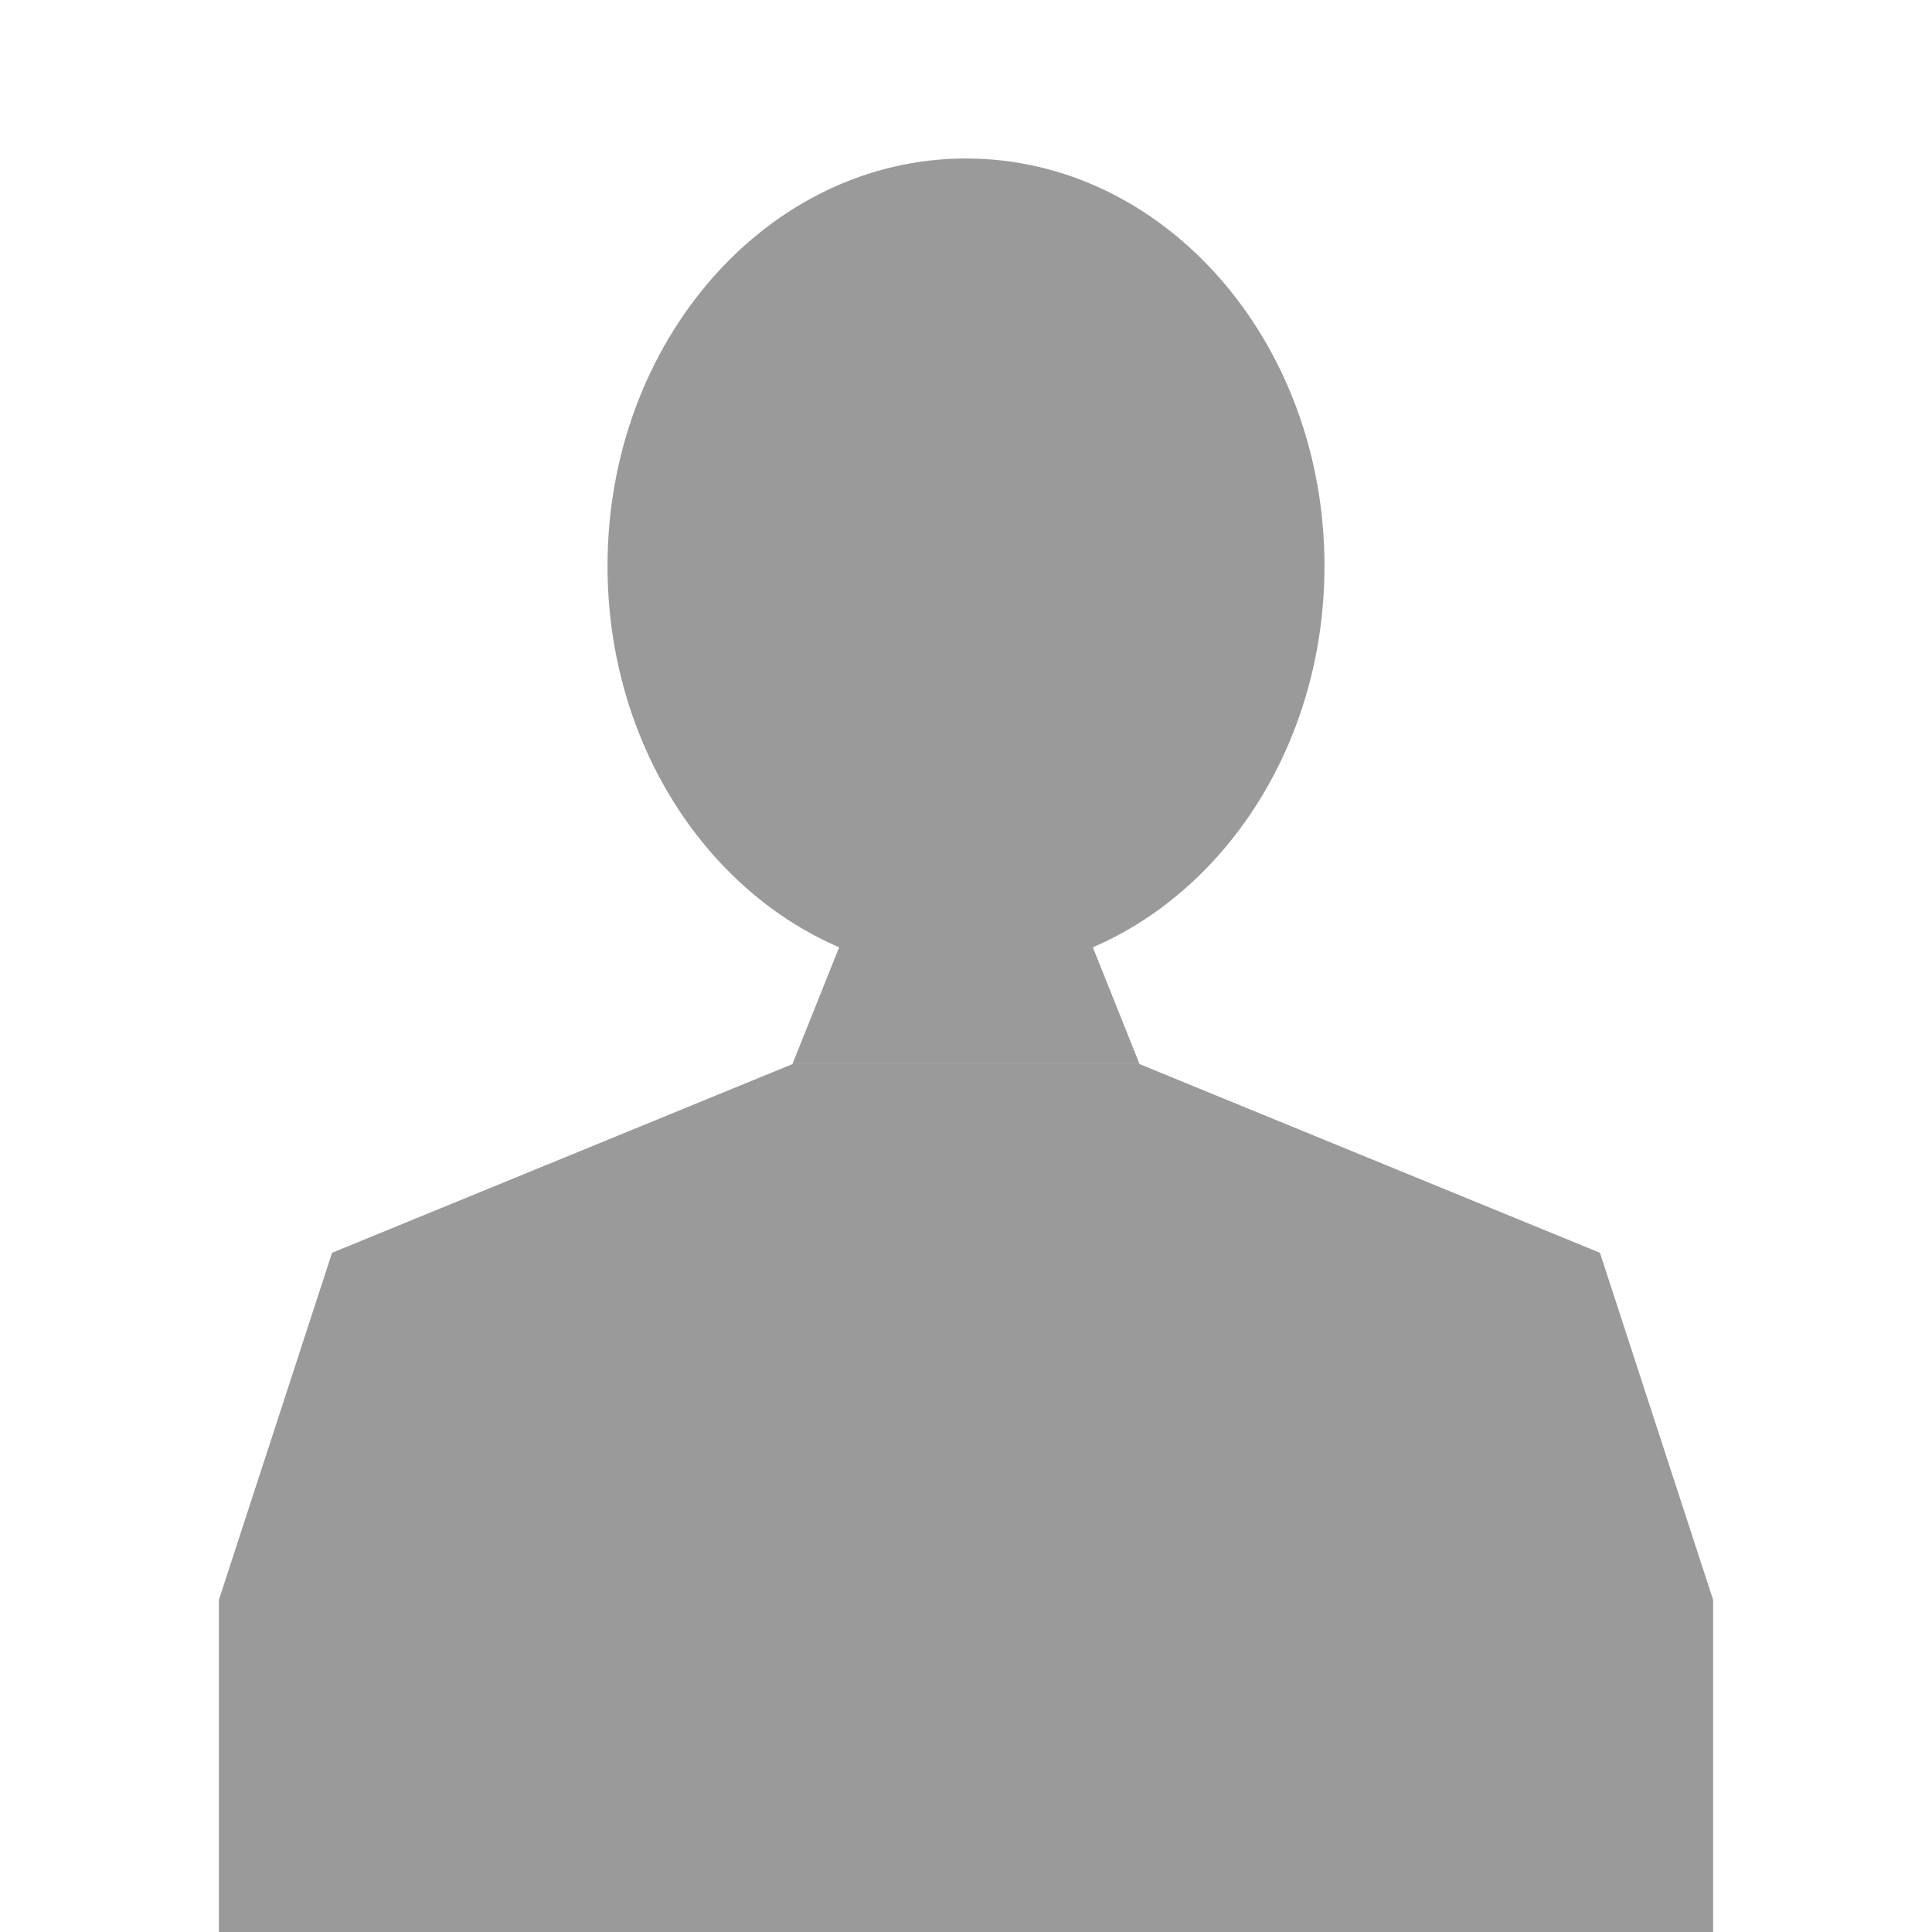
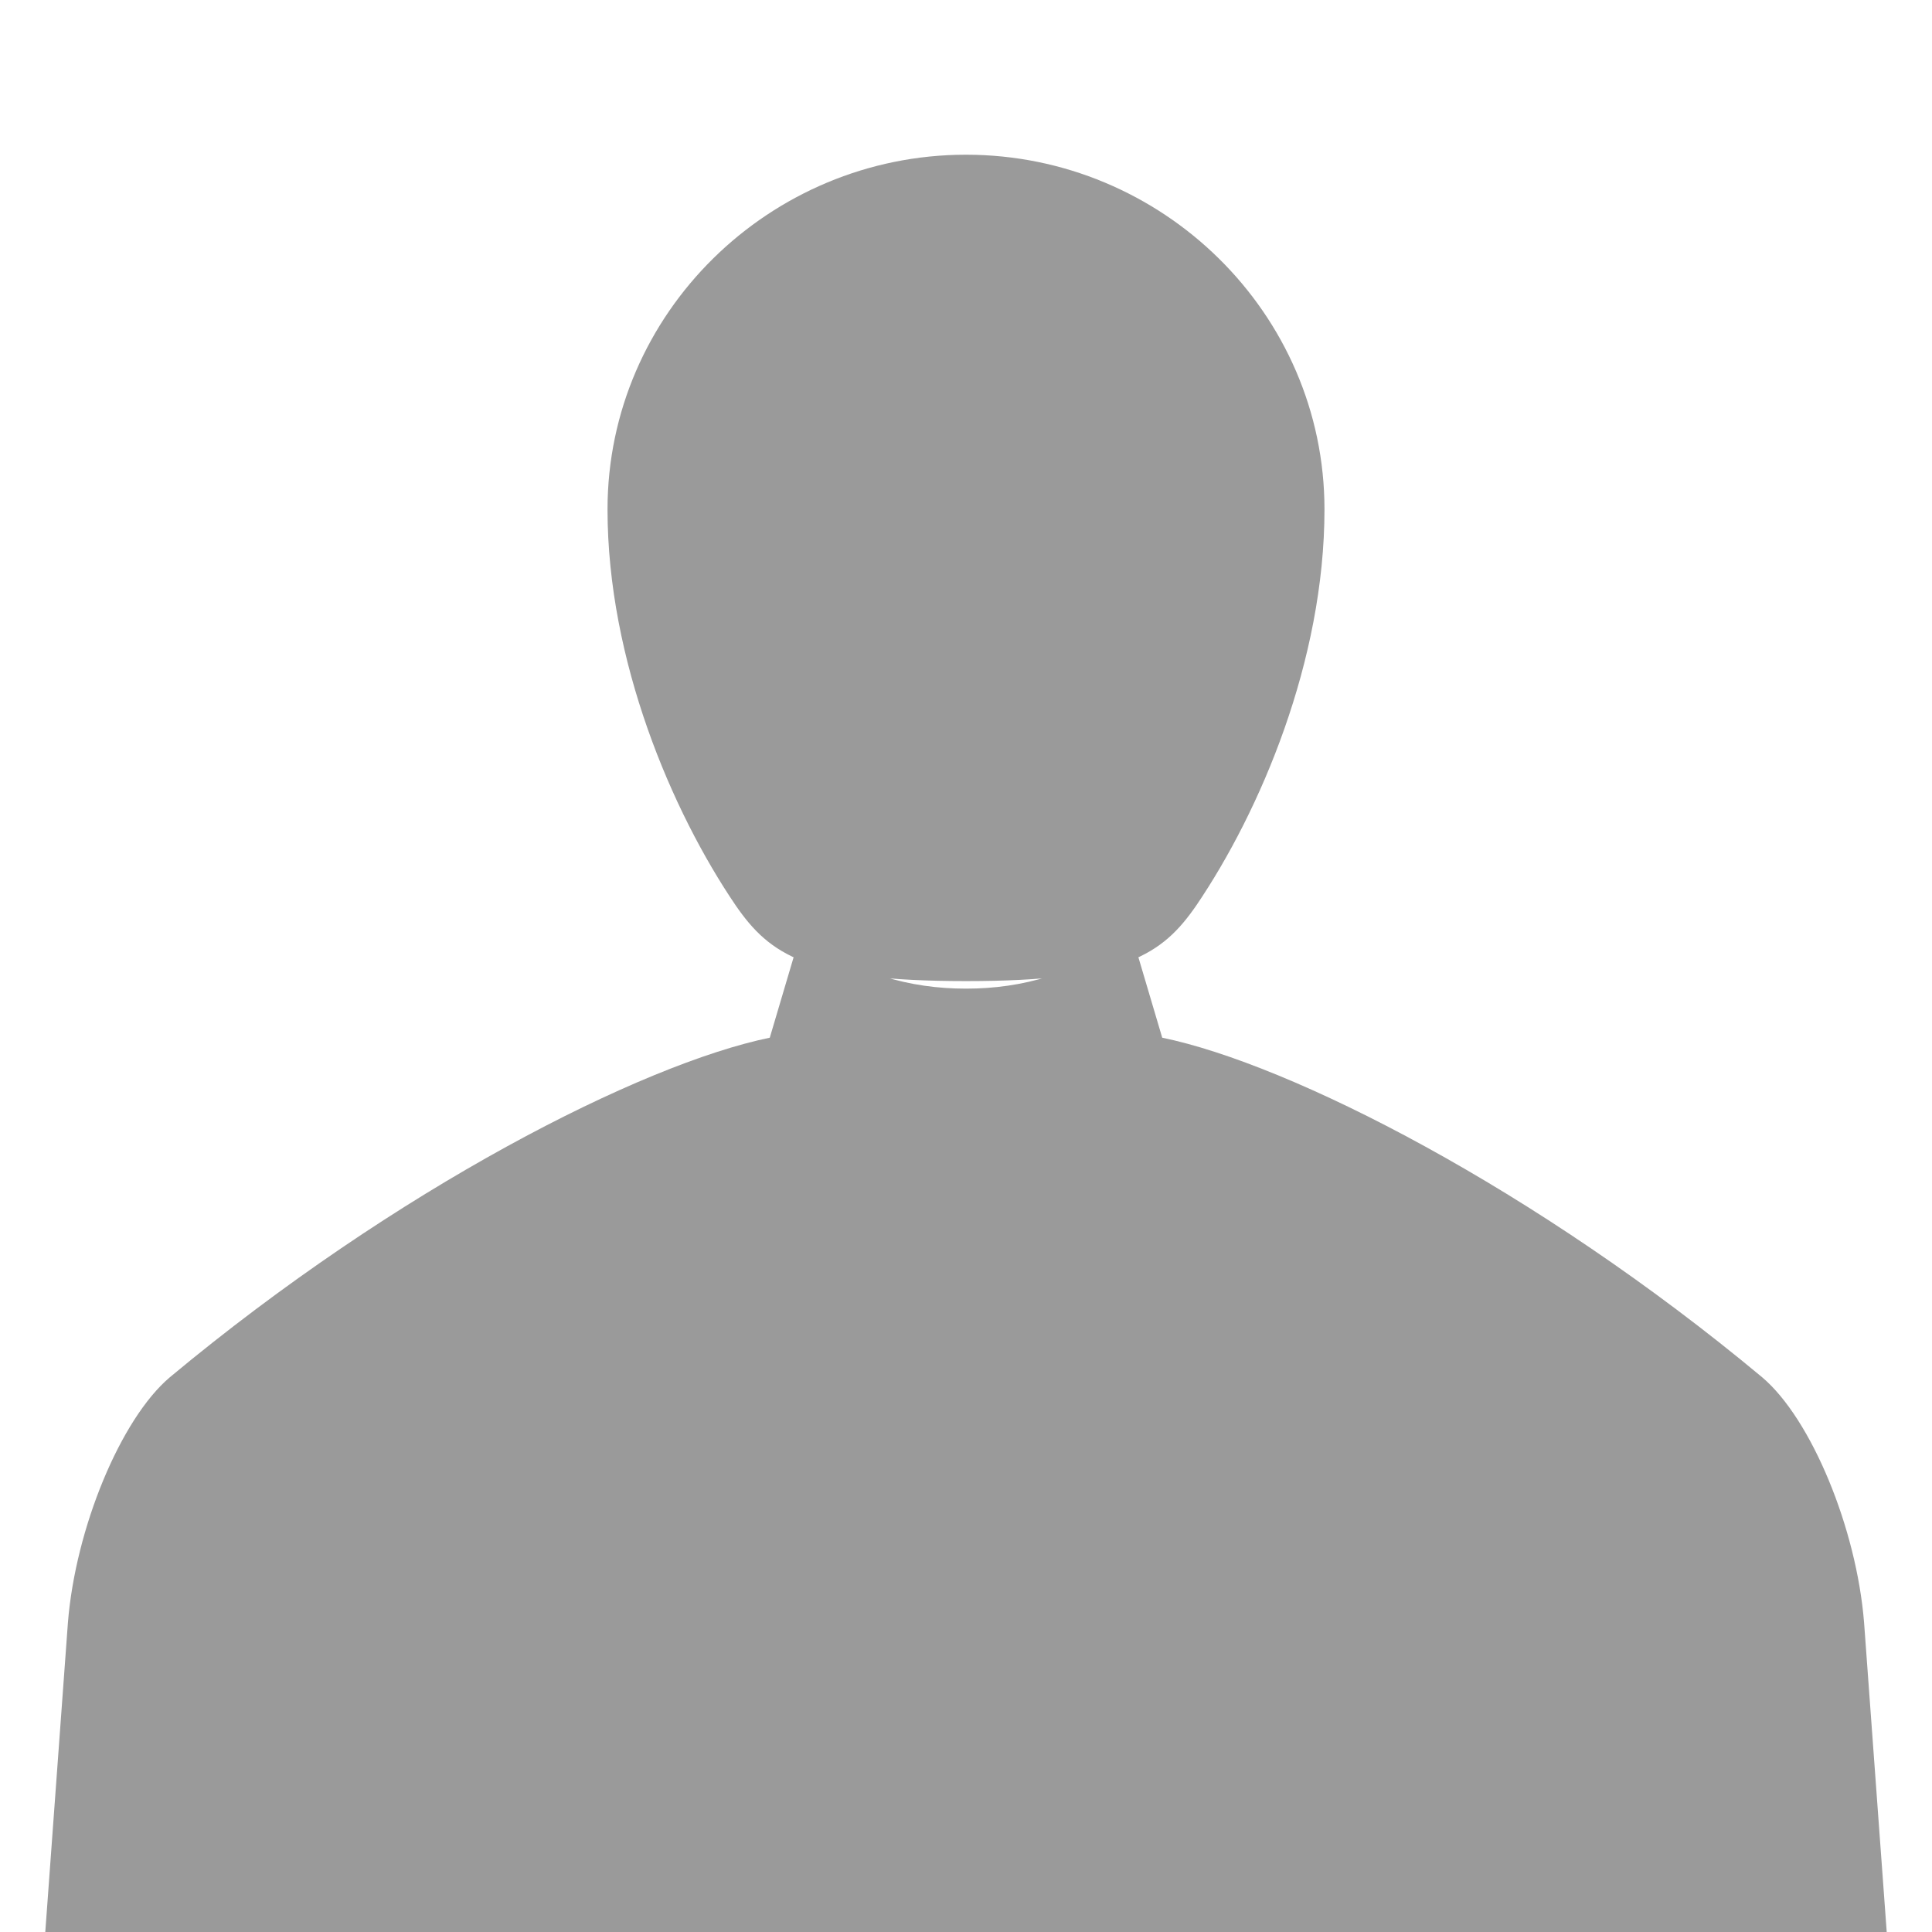
- <svg xmlns="http://www.w3.org/2000/svg" viewBox="0 0 512 512">
-   <ellipse cx="256" cy="150" rx="95" ry="108" fill="#9a9a9a" />
-   <path d="M226,242 L286,242 L302,282 L210,282 Z" fill="#9a9a9a" />
-   <path d="M210,282 L88,332 L58,424 L58,512 L454,512 L454,424 L424,332 L302,282 Z" fill="#9a9a9a" />
+ <svg xmlns="http://www.w3.org/2000/svg" viewBox="0 0 512 512" width="512" height="512">
+   <path fill="#9a9a9a" d="     M 256 41     C 204 41, 161 83, 161 135     C 161 175, 178 215, 195 240     C 204 253, 214 260, 256 260     C 298 260, 308 253, 317 240     C 334 215, 351 175, 351 135     C 351 83, 308 41, 256 41 Z     M 212 248     L 204 275     C 170 282, 105 315, 45 365     C 32 376, 20 405, 18 430     L 12 512     L 500 512     L 494 430     C 492 405, 480 376, 467 365     C 407 315, 342 282, 308 275     L 300 248     C 285 258, 271 262, 256 262     C 241 262, 227 258, 212 248 Z   " />
</svg>
